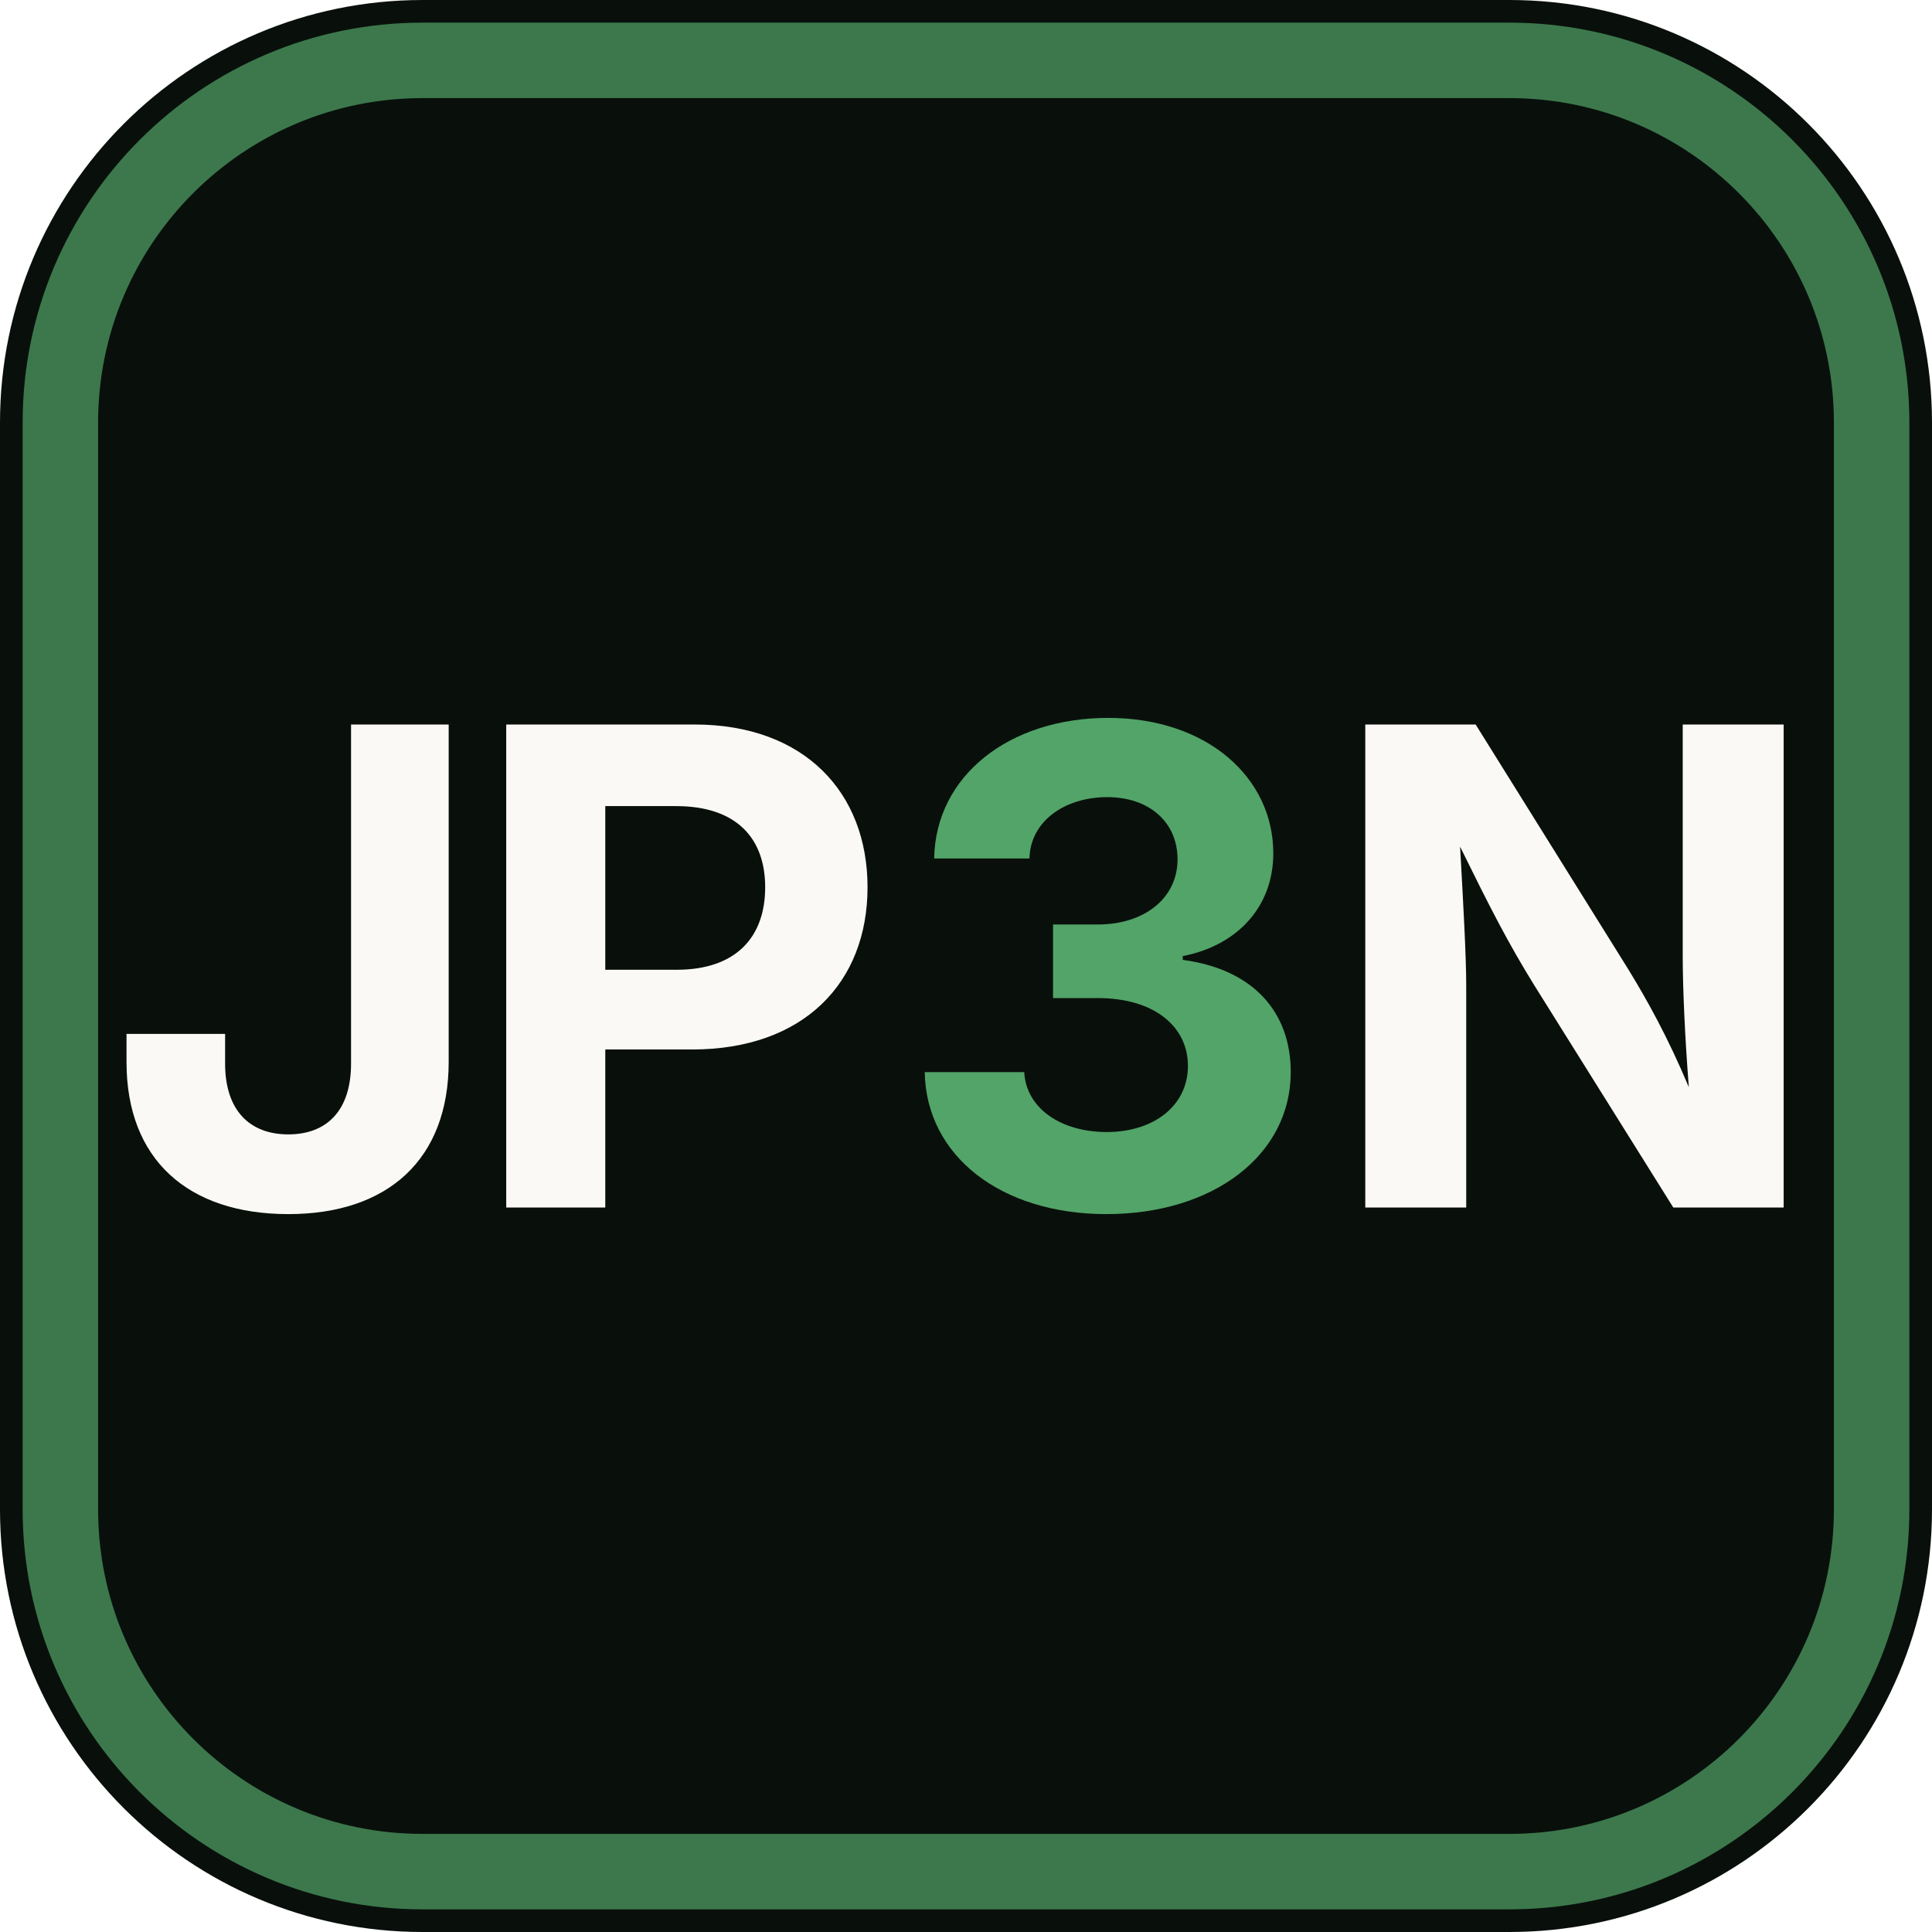
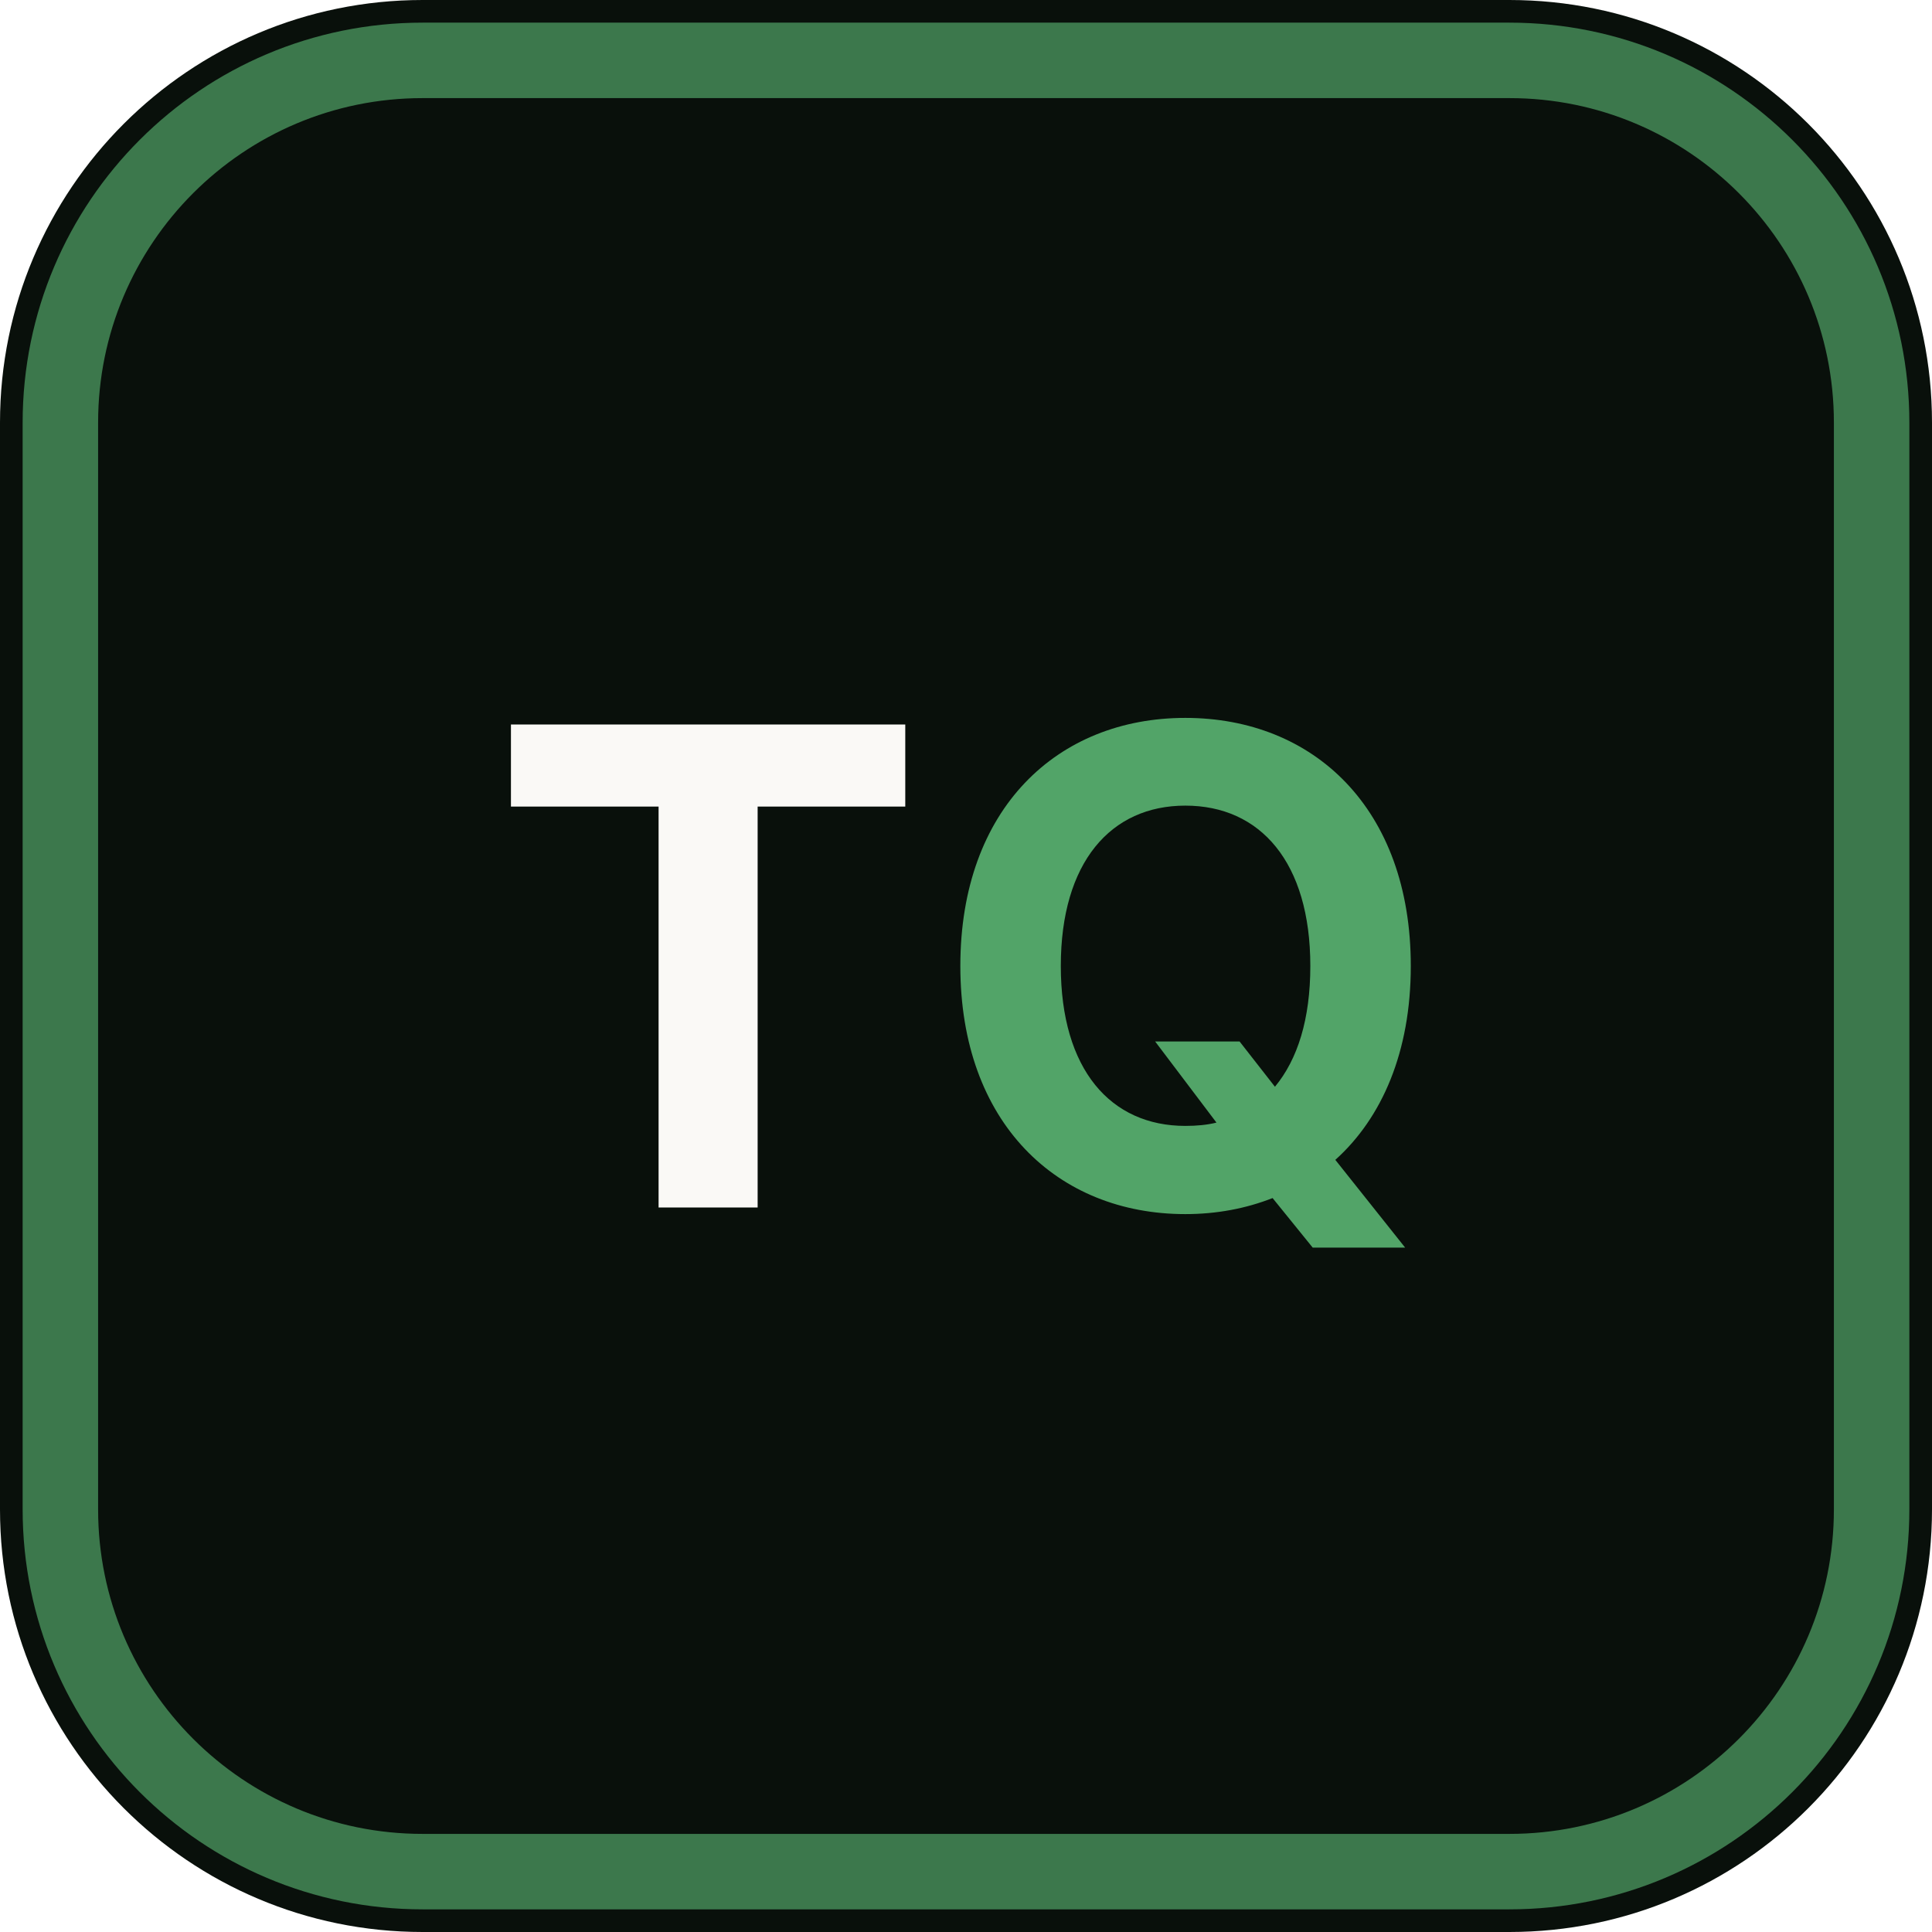
<svg xmlns="http://www.w3.org/2000/svg" viewBox="0 0 64 64" fill="none">
  <rect width="64" height="64" rx="14" fill="#09100b" />
  <rect x="2" y="2" width="60" height="60" rx="12" stroke="#52a468" stroke-width="2.5" stroke-opacity="0.7" />
-   <text x="32" y="40" text-anchor="middle" fill="#faf9f6" font-family="system-ui, -apple-system, 'Space Grotesk', sans-serif" font-size="22" font-weight="700" letter-spacing="-1">JP<tspan fill="#52a468">3</tspan>N</text>
+   <text x="32" y="40" text-anchor="middle" fill="#faf9f6" font-family="system-ui, -apple-system, 'Space Grotesk', sans-serif" font-size="22" font-weight="700" letter-spacing="-1">T<tspan fill="#52a468">Q</tspan>
+   </text>
</svg>
